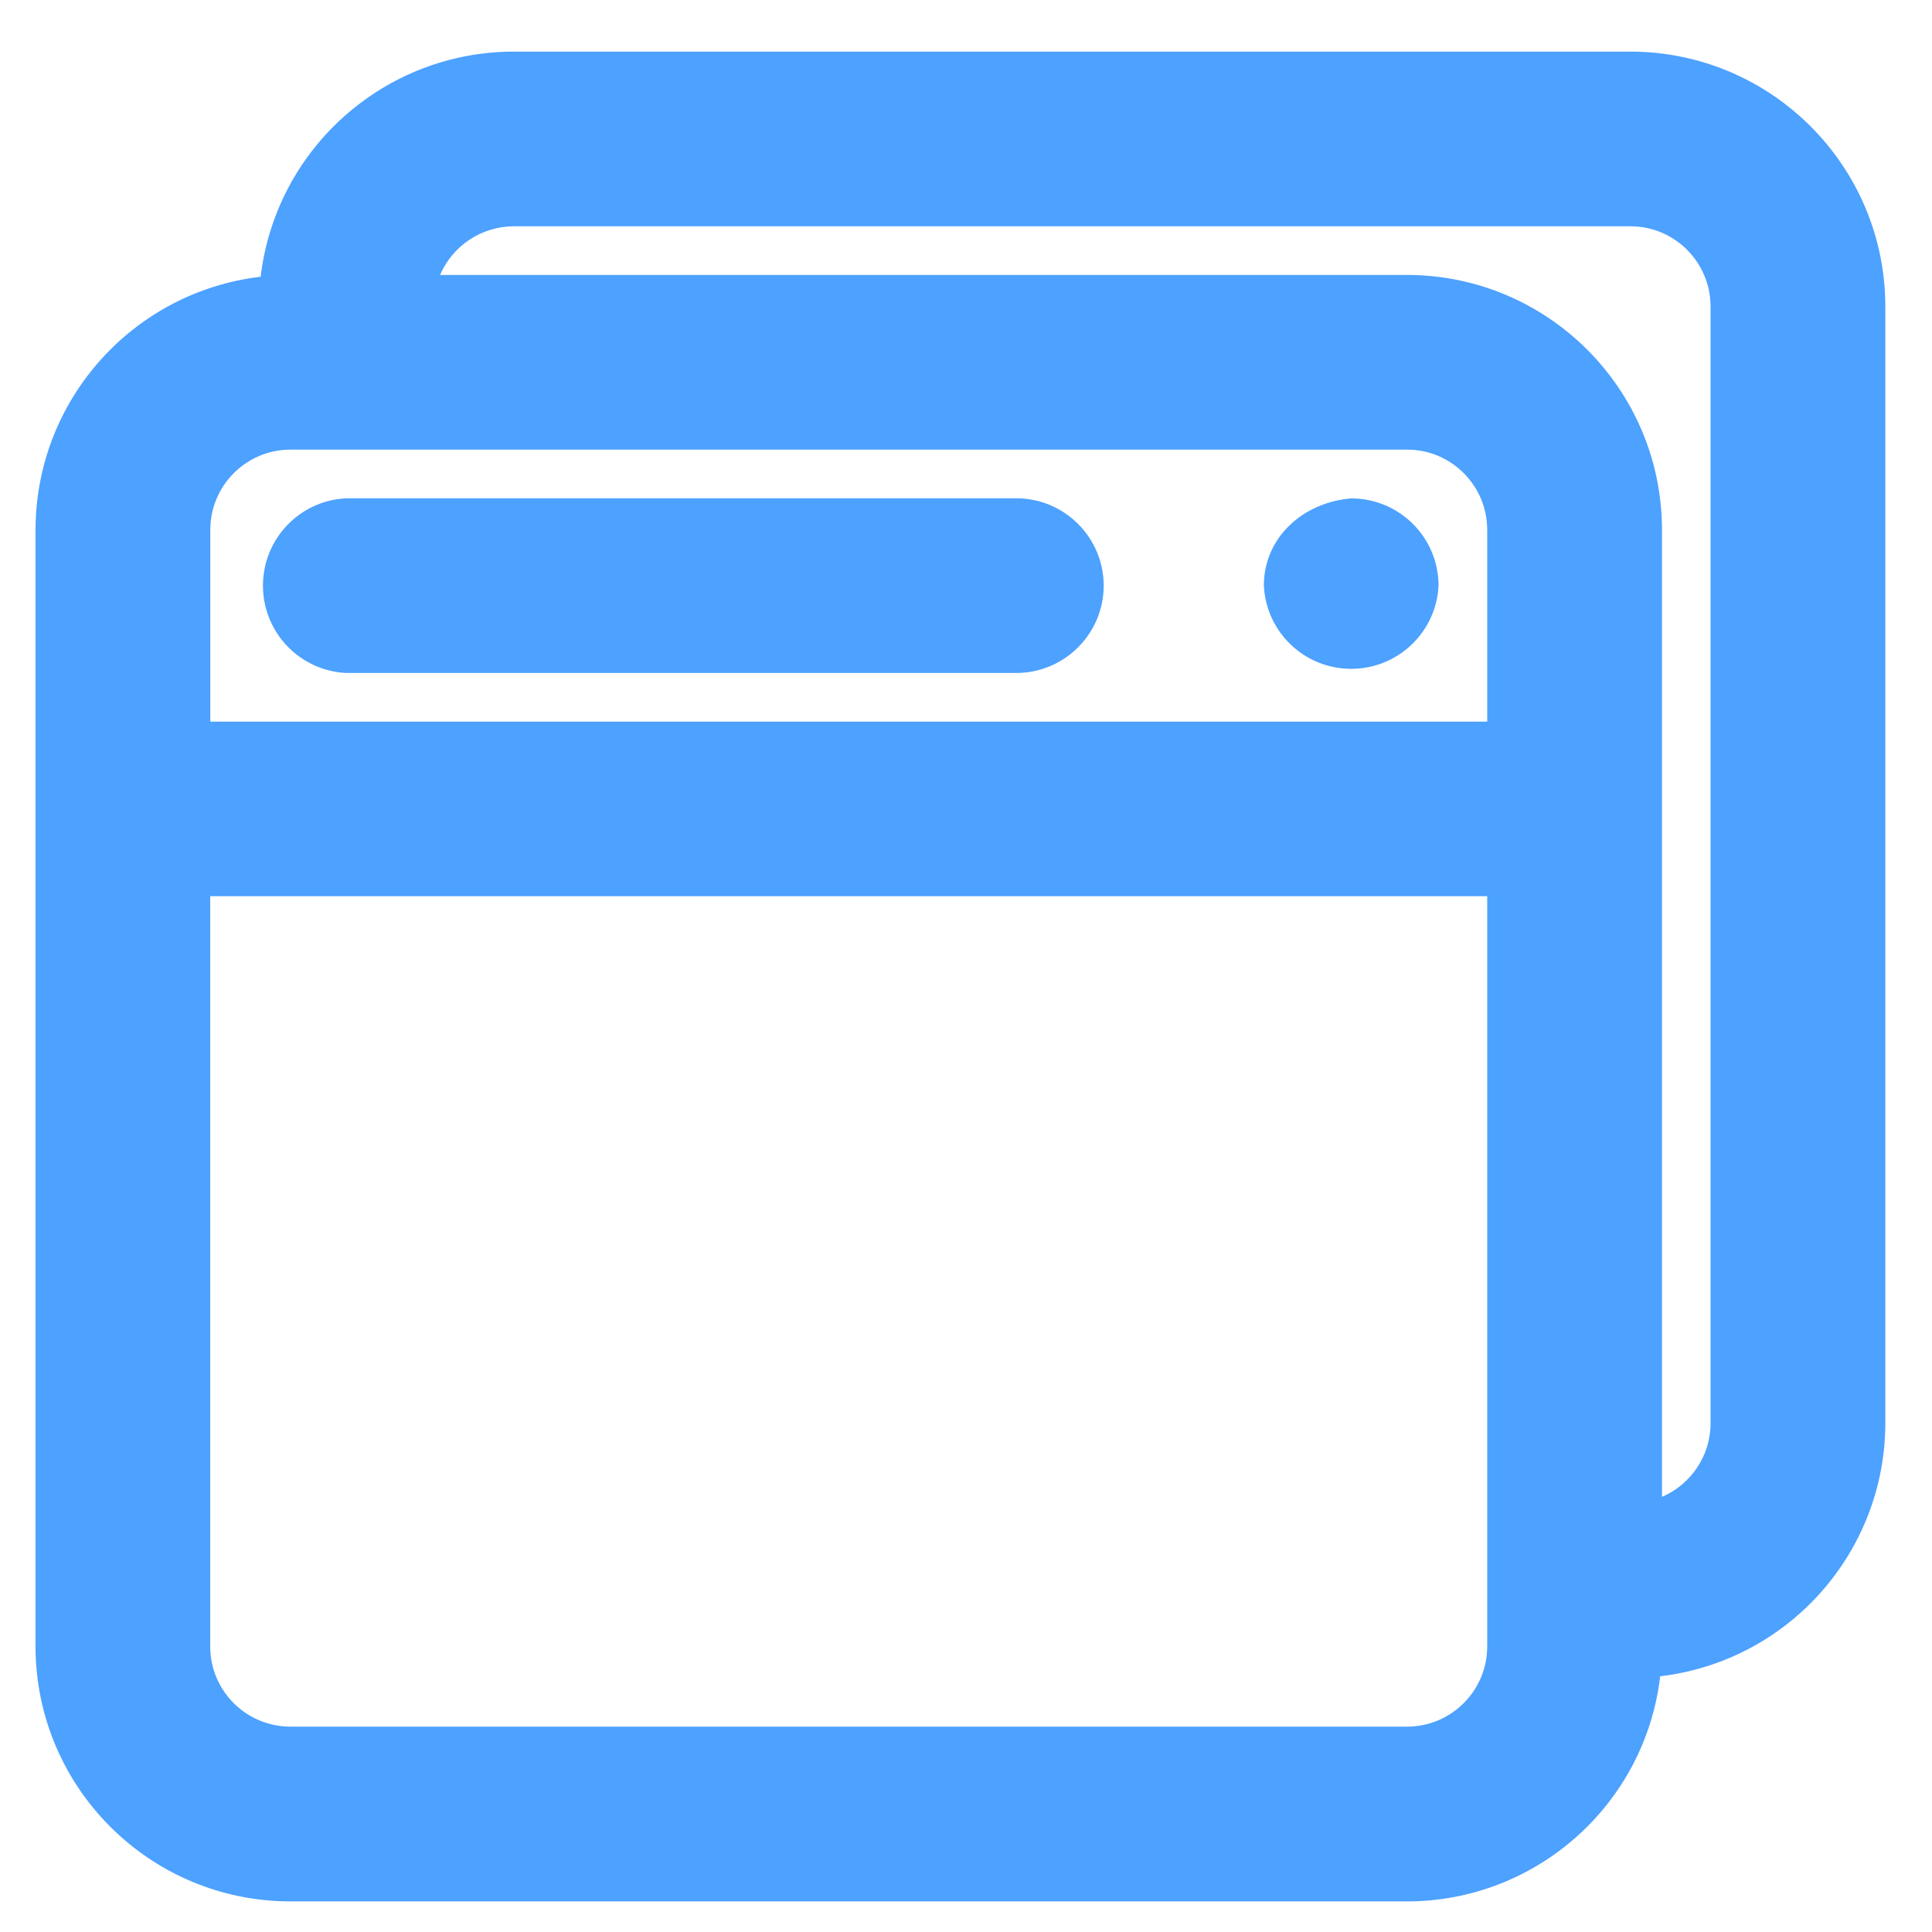
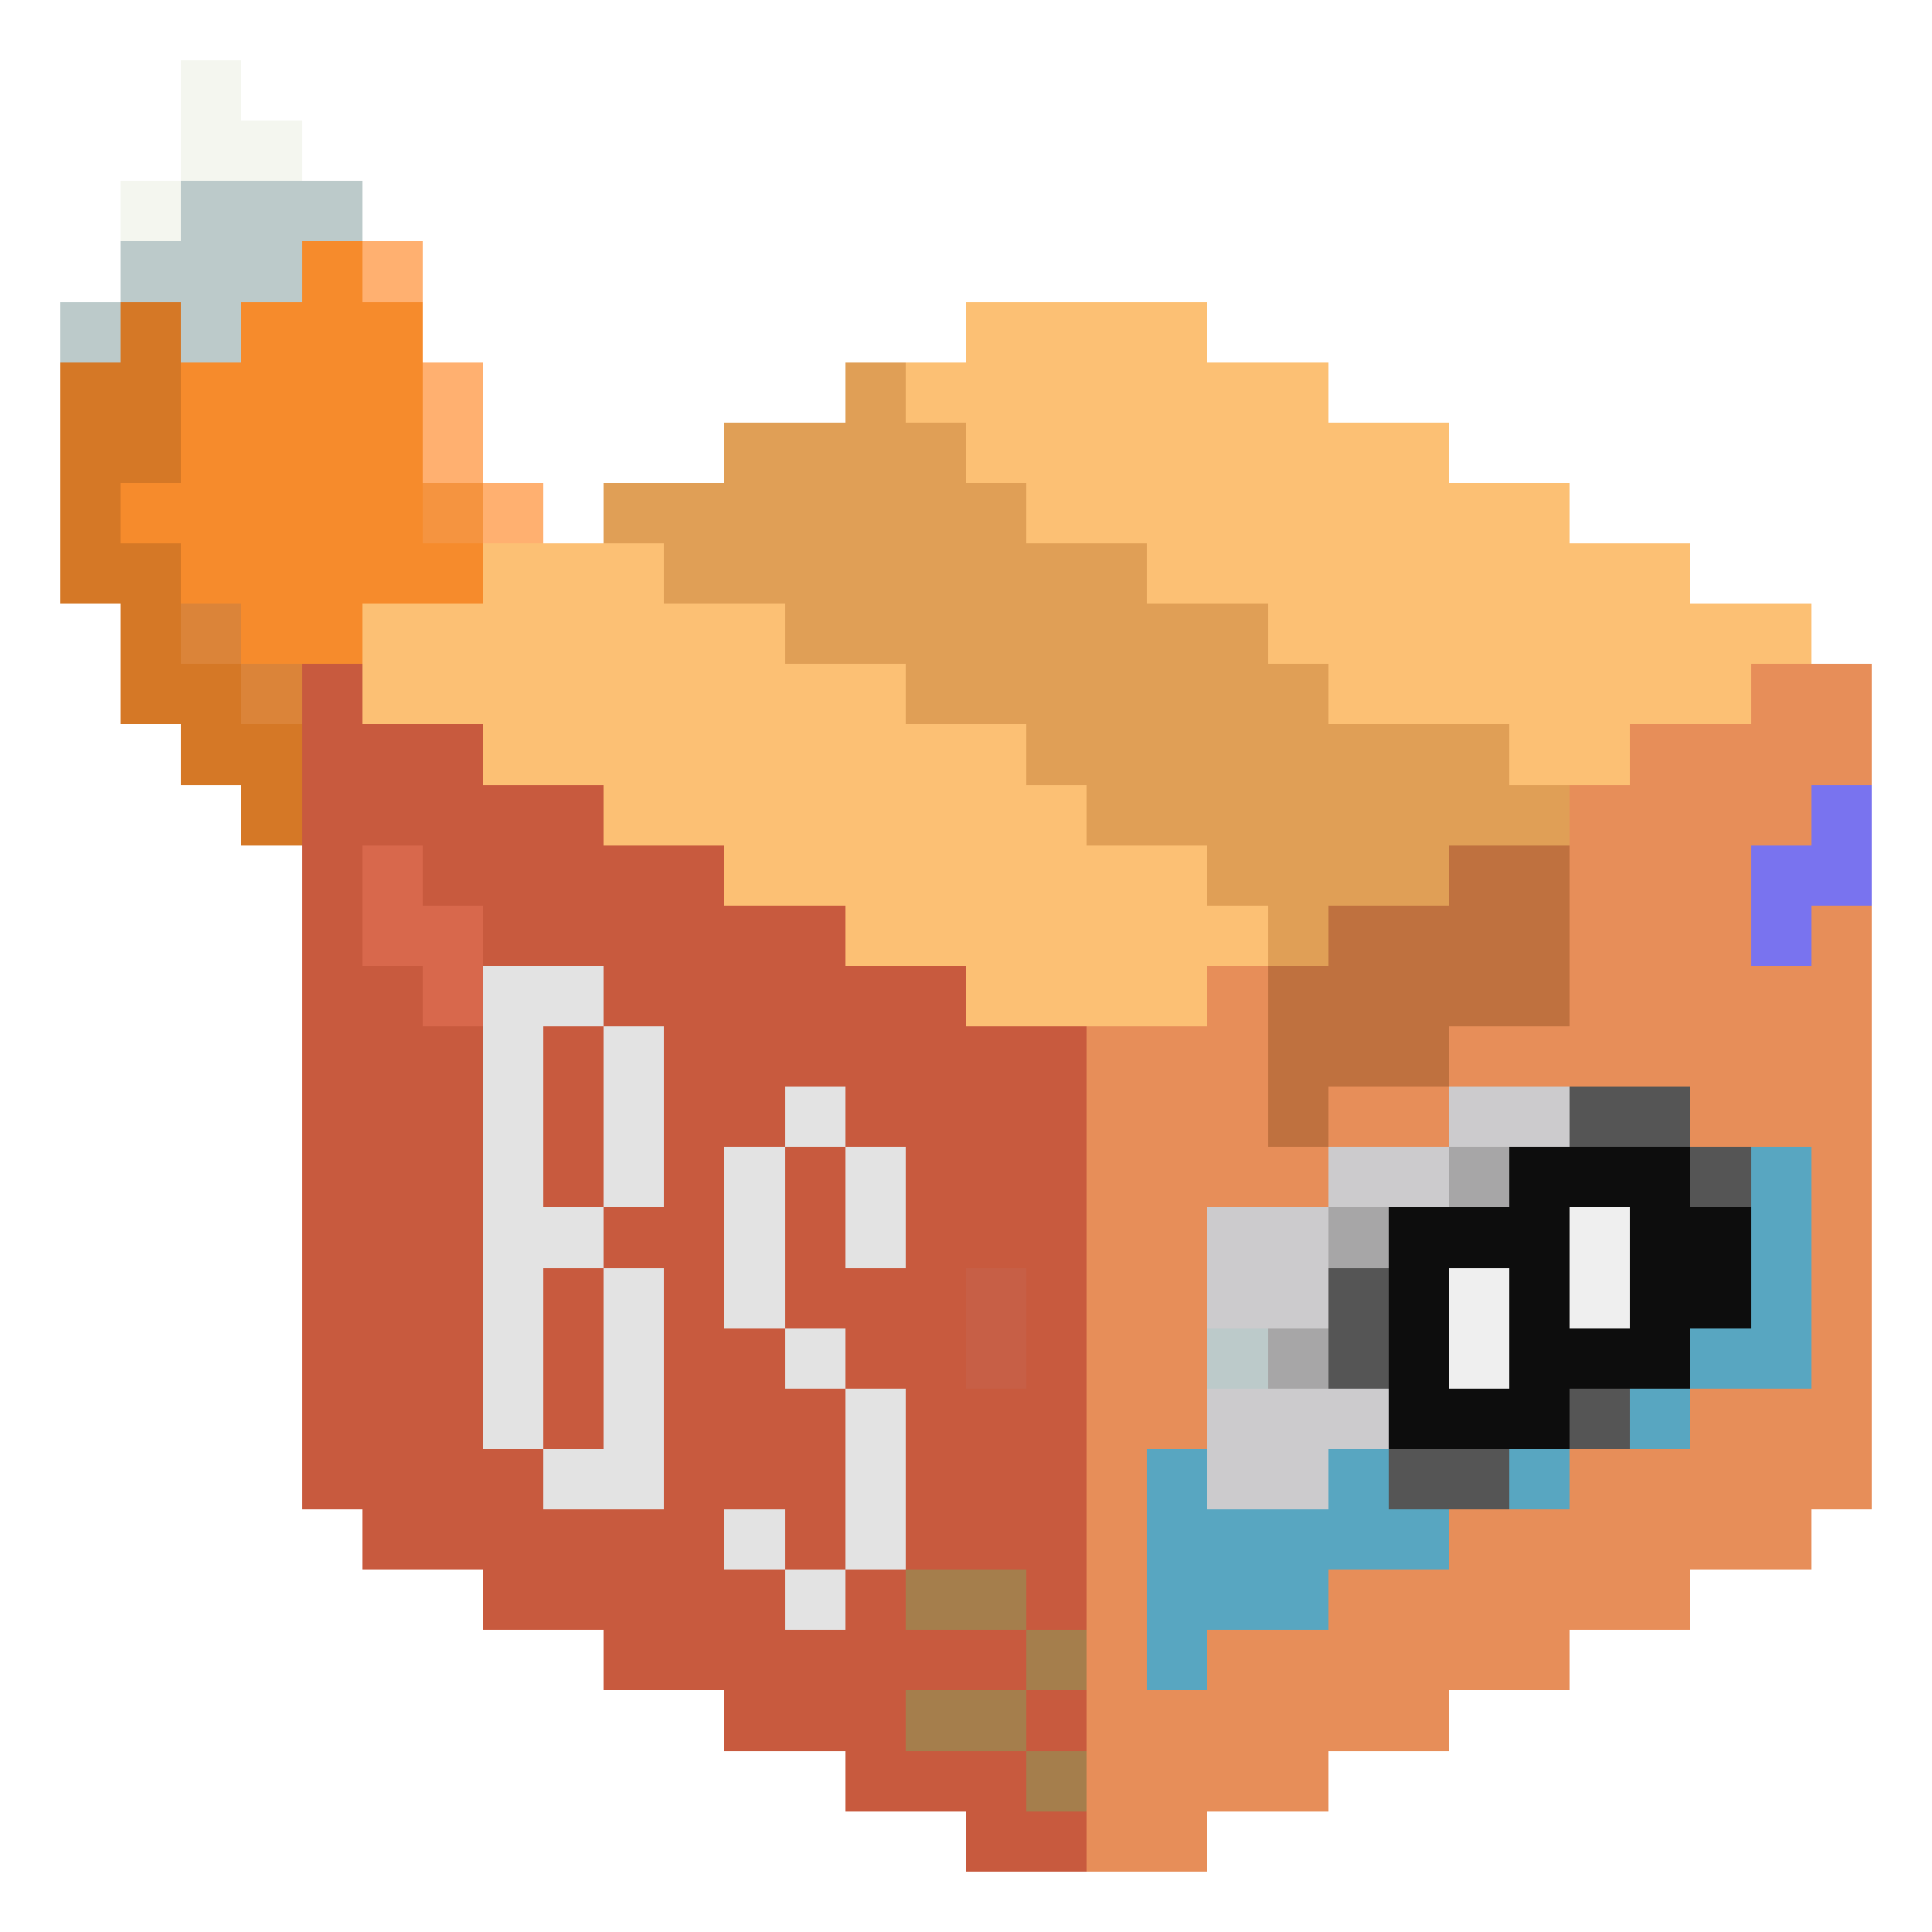
- <svg xmlns="http://www.w3.org/2000/svg" t="1684661063328" class="icon" viewBox="0 0 1024 1024" version="1.1" p-id="21945" width="128" height="128">
-   <path d="M864.178 27.352H272.294a135.256 135.256 0 0 0-134.142 119.324A135.256 135.256 0 0 0 18.829 280.817v591.939a135.2 135.2 0 0 0 135.089 135.033h591.883a135.256 135.256 0 0 0 134.142-119.324 135.311 135.311 0 0 0 119.324-134.142V162.441A135.256 135.256 0 0 0 864.178 27.352z m-75.928 447.659v397.69c0 23.397-19.052 42.448-42.448 42.448H153.918a42.504 42.504 0 0 1-42.504-42.448V475.011h676.836z m0-194.193v101.665H111.469V280.817c0-23.453 19.052-42.504 42.504-42.504h591.883c23.341 0 42.393 19.052 42.393 42.504z m-42.448-135.089H233.244a42.671 42.671 0 0 1 39.05-25.792h591.883c23.397 0 42.448 19.052 42.448 42.504v591.939c0 17.436-10.584 32.477-25.736 38.995V280.817a135.256 135.256 0 0 0-135.089-135.089z" fill="#4DA1FF" p-id="21946" />
-   <path d="M716.276 264.161c-25.514 2.005-46.348 20.611-46.404 46.125v0.111a46.348 46.348 0 0 0 92.584 0.056 46.292 46.292 0 0 0-46.181-46.292zM538.628 264.105H183.442a46.348 46.348 0 0 0 0 92.584h355.186c25.569 0 46.348-20.779 46.348-46.292s-20.779-46.292-46.348-46.292z" fill="#4DA1FF" p-id="21947" />
+ <svg xmlns="http://www.w3.org/2000/svg" version="1.1" width="32" height="32" shape-rendering="crispEdges">
+   <rect x="3" y="1" width="1" height="1" fill="#F4F6EF" />
+   <rect x="3" y="2" width="1" height="1" fill="#F4F6EF" />
+   <rect x="4" y="2" width="1" height="1" fill="#F4F6EF" />
+   <rect x="2" y="3" width="1" height="1" fill="#F4F6EF" />
+   <rect x="3" y="3" width="1" height="1" fill="#BCCACA" />
+   <rect x="4" y="3" width="1" height="1" fill="#BCCACA" />
+   <rect x="5" y="3" width="1" height="1" fill="#BCCACA" />
+   <rect x="2" y="4" width="1" height="1" fill="#BCCACA" />
+   <rect x="3" y="4" width="1" height="1" fill="#BCCACA" />
+   <rect x="4" y="4" width="1" height="1" fill="#BCCACA" />
+   <rect x="5" y="4" width="1" height="1" fill="#F68B2C" />
+   <rect x="6" y="4" width="1" height="1" fill="#FFB070" />
+   <rect x="1" y="5" width="1" height="1" fill="#BCCACA" />
+   <rect x="2" y="5" width="1" height="1" fill="#D57826" />
+   <rect x="3" y="5" width="1" height="1" fill="#BCCACA" />
+   <rect x="4" y="5" width="1" height="1" fill="#F68B2C" />
+   <rect x="5" y="5" width="1" height="1" fill="#F68B2C" />
+   <rect x="6" y="5" width="1" height="1" fill="#F68B2C" />
+   <rect x="16" y="5" width="1" height="1" fill="#FCC074" />
+   <rect x="17" y="5" width="1" height="1" fill="#FCC074" />
+   <rect x="18" y="5" width="1" height="1" fill="#FCC074" />
+   <rect x="19" y="5" width="1" height="1" fill="#FCC074" />
+   <rect x="1" y="6" width="1" height="1" fill="#D57826" />
+   <rect x="2" y="6" width="1" height="1" fill="#D57826" />
+   <rect x="3" y="6" width="1" height="1" fill="#F68B2C" />
+   <rect x="4" y="6" width="1" height="1" fill="#F68B2C" />
+   <rect x="5" y="6" width="1" height="1" fill="#F68B2C" />
+   <rect x="6" y="6" width="1" height="1" fill="#F68B2C" />
+   <rect x="7" y="6" width="1" height="1" fill="#FFB070" />
+   <rect x="14" y="6" width="1" height="1" fill="#E09F56" />
+   <rect x="15" y="6" width="1" height="1" fill="#FCC074" />
+   <rect x="16" y="6" width="1" height="1" fill="#FCC074" />
+   <rect x="17" y="6" width="1" height="1" fill="#FCC074" />
+   <rect x="18" y="6" width="1" height="1" fill="#FCC074" />
+   <rect x="19" y="6" width="1" height="1" fill="#FCC074" />
+   <rect x="20" y="6" width="1" height="1" fill="#FCC074" />
+   <rect x="21" y="6" width="1" height="1" fill="#FCC074" />
+   <rect x="1" y="7" width="1" height="1" fill="#D57826" />
+   <rect x="2" y="7" width="1" height="1" fill="#D57826" />
+   <rect x="3" y="7" width="1" height="1" fill="#F68B2C" />
+   <rect x="4" y="7" width="1" height="1" fill="#F68B2C" />
+   <rect x="5" y="7" width="1" height="1" fill="#F68B2C" />
+   <rect x="6" y="7" width="1" height="1" fill="#F68B2C" />
+   <rect x="7" y="7" width="1" height="1" fill="#FFB070" />
+   <rect x="12" y="7" width="1" height="1" fill="#E09F56" />
+   <rect x="13" y="7" width="1" height="1" fill="#E09F56" />
+   <rect x="14" y="7" width="1" height="1" fill="#E09F56" />
+   <rect x="15" y="7" width="1" height="1" fill="#E09F56" />
+   <rect x="16" y="7" width="1" height="1" fill="#FCC074" />
+   <rect x="17" y="7" width="1" height="1" fill="#FCC074" />
+   <rect x="18" y="7" width="1" height="1" fill="#FCC074" />
+   <rect x="19" y="7" width="1" height="1" fill="#FCC074" />
+   <rect x="20" y="7" width="1" height="1" fill="#FCC074" />
+   <rect x="21" y="7" width="1" height="1" fill="#FCC074" />
+   <rect x="22" y="7" width="1" height="1" fill="#FCC074" />
+   <rect x="23" y="7" width="1" height="1" fill="#FCC074" />
+   <rect x="1" y="8" width="1" height="1" fill="#D57826" />
+   <rect x="2" y="8" width="1" height="1" fill="#F68B2C" />
+   <rect x="3" y="8" width="1" height="1" fill="#F68B2C" />
+   <rect x="4" y="8" width="1" height="1" fill="#F68B2C" />
+   <rect x="5" y="8" width="1" height="1" fill="#F68B2C" />
+   <rect x="6" y="8" width="1" height="1" fill="#F68B2C" />
+   <rect x="7" y="8" width="1" height="1" fill="#F59440" />
+   <rect x="8" y="8" width="1" height="1" fill="#FFB070" />
+   <rect x="10" y="8" width="1" height="1" fill="#E09F56" />
+   <rect x="11" y="8" width="1" height="1" fill="#E09F56" />
+   <rect x="12" y="8" width="1" height="1" fill="#E09F56" />
+   <rect x="13" y="8" width="1" height="1" fill="#E09F56" />
+   <rect x="14" y="8" width="1" height="1" fill="#E09F56" />
+   <rect x="15" y="8" width="1" height="1" fill="#E09F56" />
+   <rect x="16" y="8" width="1" height="1" fill="#E09F56" />
+   <rect x="17" y="8" width="1" height="1" fill="#FCC074" />
+   <rect x="18" y="8" width="1" height="1" fill="#FCC074" />
+   <rect x="19" y="8" width="1" height="1" fill="#FCC074" />
+   <rect x="20" y="8" width="1" height="1" fill="#FCC074" />
+   <rect x="21" y="8" width="1" height="1" fill="#FCC074" />
+   <rect x="22" y="8" width="1" height="1" fill="#FCC074" />
+   <rect x="23" y="8" width="1" height="1" fill="#FCC074" />
+   <rect x="24" y="8" width="1" height="1" fill="#FCC074" />
+   <rect x="25" y="8" width="1" height="1" fill="#FCC074" />
+   <rect x="1" y="9" width="1" height="1" fill="#D57826" />
+   <rect x="2" y="9" width="1" height="1" fill="#D57826" />
+   <rect x="3" y="9" width="1" height="1" fill="#F68B2C" />
+   <rect x="4" y="9" width="1" height="1" fill="#F68B2C" />
+   <rect x="5" y="9" width="1" height="1" fill="#F68B2C" />
+   <rect x="6" y="9" width="1" height="1" fill="#F68B2C" />
+   <rect x="7" y="9" width="1" height="1" fill="#F68B2C" />
+   <rect x="8" y="9" width="1" height="1" fill="#FCC074" />
+   <rect x="9" y="9" width="1" height="1" fill="#FCC074" />
+   <rect x="10" y="9" width="1" height="1" fill="#FCC074" />
+   <rect x="11" y="9" width="1" height="1" fill="#E09F56" />
+   <rect x="12" y="9" width="1" height="1" fill="#E09F56" />
+   <rect x="13" y="9" width="1" height="1" fill="#E09F56" />
+   <rect x="14" y="9" width="1" height="1" fill="#E09F56" />
+   <rect x="15" y="9" width="1" height="1" fill="#E09F56" />
+   <rect x="16" y="9" width="1" height="1" fill="#E09F56" />
+   <rect x="17" y="9" width="1" height="1" fill="#E09F56" />
+   <rect x="18" y="9" width="1" height="1" fill="#E09F56" />
+   <rect x="19" y="9" width="1" height="1" fill="#FCC074" />
+   <rect x="20" y="9" width="1" height="1" fill="#FCC074" />
+   <rect x="21" y="9" width="1" height="1" fill="#FCC074" />
+   <rect x="22" y="9" width="1" height="1" fill="#FCC074" />
+   <rect x="23" y="9" width="1" height="1" fill="#FCC074" />
+   <rect x="24" y="9" width="1" height="1" fill="#FCC074" />
+   <rect x="25" y="9" width="1" height="1" fill="#FCC074" />
+   <rect x="26" y="9" width="1" height="1" fill="#FCC074" />
+   <rect x="27" y="9" width="1" height="1" fill="#FCC074" />
+   <rect x="2" y="10" width="1" height="1" fill="#D57826" />
+   <rect x="3" y="10" width="1" height="1" fill="#DB8439" />
+   <rect x="4" y="10" width="1" height="1" fill="#F68B2C" />
+   <rect x="5" y="10" width="1" height="1" fill="#F68B2C" />
+   <rect x="6" y="10" width="1" height="1" fill="#FCC074" />
+   <rect x="7" y="10" width="1" height="1" fill="#FCC074" />
+   <rect x="8" y="10" width="1" height="1" fill="#FCC074" />
+   <rect x="9" y="10" width="1" height="1" fill="#FCC074" />
+   <rect x="10" y="10" width="1" height="1" fill="#FCC074" />
+   <rect x="11" y="10" width="1" height="1" fill="#FCC074" />
+   <rect x="12" y="10" width="1" height="1" fill="#FCC074" />
+   <rect x="13" y="10" width="1" height="1" fill="#E09F56" />
+   <rect x="14" y="10" width="1" height="1" fill="#E09F56" />
+   <rect x="15" y="10" width="1" height="1" fill="#E09F56" />
+   <rect x="16" y="10" width="1" height="1" fill="#E09F56" />
+   <rect x="17" y="10" width="1" height="1" fill="#E09F56" />
+   <rect x="18" y="10" width="1" height="1" fill="#E09F56" />
+   <rect x="19" y="10" width="1" height="1" fill="#E09F56" />
+   <rect x="20" y="10" width="1" height="1" fill="#E09F56" />
+   <rect x="21" y="10" width="1" height="1" fill="#FCC074" />
+   <rect x="22" y="10" width="1" height="1" fill="#FCC074" />
+   <rect x="23" y="10" width="1" height="1" fill="#FCC074" />
+   <rect x="24" y="10" width="1" height="1" fill="#FCC074" />
+   <rect x="25" y="10" width="1" height="1" fill="#FCC074" />
+   <rect x="26" y="10" width="1" height="1" fill="#FCC074" />
+   <rect x="27" y="10" width="1" height="1" fill="#FCC074" />
+   <rect x="28" y="10" width="1" height="1" fill="#FCC074" />
+   <rect x="29" y="10" width="1" height="1" fill="#FCC074" />
+   <rect x="2" y="11" width="1" height="1" fill="#D57826" />
+   <rect x="3" y="11" width="1" height="1" fill="#D57826" />
+   <rect x="4" y="11" width="1" height="1" fill="#DB8439" />
+   <rect x="5" y="11" width="1" height="1" fill="#C85A3E" />
+   <rect x="6" y="11" width="1" height="1" fill="#FCC074" />
+   <rect x="7" y="11" width="1" height="1" fill="#FCC074" />
+   <rect x="8" y="11" width="1" height="1" fill="#FCC074" />
+   <rect x="9" y="11" width="1" height="1" fill="#FCC074" />
+   <rect x="10" y="11" width="1" height="1" fill="#FCC074" />
+   <rect x="11" y="11" width="1" height="1" fill="#FCC074" />
+   <rect x="12" y="11" width="1" height="1" fill="#FCC074" />
+   <rect x="13" y="11" width="1" height="1" fill="#FCC074" />
+   <rect x="14" y="11" width="1" height="1" fill="#FCC074" />
+   <rect x="15" y="11" width="1" height="1" fill="#E09F56" />
+   <rect x="16" y="11" width="1" height="1" fill="#E09F56" />
+   <rect x="17" y="11" width="1" height="1" fill="#E09F56" />
+   <rect x="18" y="11" width="1" height="1" fill="#E09F56" />
+   <rect x="19" y="11" width="1" height="1" fill="#E09F56" />
+   <rect x="20" y="11" width="1" height="1" fill="#E09F56" />
+   <rect x="21" y="11" width="1" height="1" fill="#E09F56" />
+   <rect x="22" y="11" width="1" height="1" fill="#FCC074" />
+   <rect x="23" y="11" width="1" height="1" fill="#FCC074" />
+   <rect x="24" y="11" width="1" height="1" fill="#FCC074" />
+   <rect x="25" y="11" width="1" height="1" fill="#FCC074" />
+   <rect x="26" y="11" width="1" height="1" fill="#FCC074" />
+   <rect x="27" y="11" width="1" height="1" fill="#FCC074" />
+   <rect x="28" y="11" width="1" height="1" fill="#FCC074" />
+   <rect x="29" y="11" width="1" height="1" fill="#E78E59" />
+   <rect x="30" y="11" width="1" height="1" fill="#E78E59" />
+   <rect x="3" y="12" width="1" height="1" fill="#D57826" />
+   <rect x="4" y="12" width="1" height="1" fill="#D57826" />
+   <rect x="5" y="12" width="1" height="1" fill="#C85A3E" />
+   <rect x="6" y="12" width="1" height="1" fill="#C85A3E" />
+   <rect x="7" y="12" width="1" height="1" fill="#C85A3E" />
+   <rect x="8" y="12" width="1" height="1" fill="#FCC074" />
+   <rect x="9" y="12" width="1" height="1" fill="#FCC074" />
+   <rect x="10" y="12" width="1" height="1" fill="#FCC074" />
+   <rect x="11" y="12" width="1" height="1" fill="#FCC074" />
+   <rect x="12" y="12" width="1" height="1" fill="#FCC074" />
+   <rect x="13" y="12" width="1" height="1" fill="#FCC074" />
+   <rect x="14" y="12" width="1" height="1" fill="#FCC074" />
+   <rect x="15" y="12" width="1" height="1" fill="#FCC074" />
+   <rect x="16" y="12" width="1" height="1" fill="#FCC074" />
+   <rect x="17" y="12" width="1" height="1" fill="#E09F56" />
+   <rect x="18" y="12" width="1" height="1" fill="#E09F56" />
+   <rect x="19" y="12" width="1" height="1" fill="#E09F56" />
+   <rect x="20" y="12" width="1" height="1" fill="#E09F56" />
+   <rect x="21" y="12" width="1" height="1" fill="#E09F56" />
+   <rect x="22" y="12" width="1" height="1" fill="#E09F56" />
+   <rect x="23" y="12" width="1" height="1" fill="#E09F56" />
+   <rect x="24" y="12" width="1" height="1" fill="#E09F56" />
+   <rect x="25" y="12" width="1" height="1" fill="#FCC074" />
+   <rect x="26" y="12" width="1" height="1" fill="#FCC074" />
+   <rect x="27" y="12" width="1" height="1" fill="#E78E59" />
+   <rect x="28" y="12" width="1" height="1" fill="#E78E59" />
+   <rect x="29" y="12" width="1" height="1" fill="#E78E59" />
+   <rect x="30" y="12" width="1" height="1" fill="#E78E59" />
+   <rect x="4" y="13" width="1" height="1" fill="#D57826" />
+   <rect x="5" y="13" width="1" height="1" fill="#C85A3E" />
+   <rect x="6" y="13" width="1" height="1" fill="#C85A3E" />
+   <rect x="7" y="13" width="1" height="1" fill="#C85A3E" />
+   <rect x="8" y="13" width="1" height="1" fill="#C85A3E" />
+   <rect x="9" y="13" width="1" height="1" fill="#C85A3E" />
+   <rect x="10" y="13" width="1" height="1" fill="#FCC074" />
+   <rect x="11" y="13" width="1" height="1" fill="#FCC074" />
+   <rect x="12" y="13" width="1" height="1" fill="#FCC074" />
+   <rect x="13" y="13" width="1" height="1" fill="#FCC074" />
+   <rect x="14" y="13" width="1" height="1" fill="#FCC074" />
+   <rect x="15" y="13" width="1" height="1" fill="#FCC074" />
+   <rect x="16" y="13" width="1" height="1" fill="#FCC074" />
+   <rect x="17" y="13" width="1" height="1" fill="#FCC074" />
+   <rect x="18" y="13" width="1" height="1" fill="#E09F56" />
+   <rect x="19" y="13" width="1" height="1" fill="#E09F56" />
+   <rect x="20" y="13" width="1" height="1" fill="#E09F56" />
+   <rect x="21" y="13" width="1" height="1" fill="#E09F56" />
+   <rect x="22" y="13" width="1" height="1" fill="#E09F56" />
+   <rect x="23" y="13" width="1" height="1" fill="#E09F56" />
+   <rect x="24" y="13" width="1" height="1" fill="#E09F56" />
+   <rect x="25" y="13" width="1" height="1" fill="#E09F56" />
+   <rect x="26" y="13" width="1" height="1" fill="#E78E59" />
+   <rect x="27" y="13" width="1" height="1" fill="#E78E59" />
+   <rect x="28" y="13" width="1" height="1" fill="#E78E59" />
+   <rect x="29" y="13" width="1" height="1" fill="#E78E59" />
+   <rect x="30" y="13" width="1" height="1" fill="#7973EF" />
+   <rect x="5" y="14" width="1" height="1" fill="#C85A3E" />
+   <rect x="6" y="14" width="1" height="1" fill="#D8684C" />
+   <rect x="7" y="14" width="1" height="1" fill="#C85A3E" />
+   <rect x="8" y="14" width="1" height="1" fill="#C85A3E" />
+   <rect x="9" y="14" width="1" height="1" fill="#C85A3E" />
+   <rect x="10" y="14" width="1" height="1" fill="#C85A3E" />
+   <rect x="11" y="14" width="1" height="1" fill="#C85A3E" />
+   <rect x="12" y="14" width="1" height="1" fill="#FCC074" />
+   <rect x="13" y="14" width="1" height="1" fill="#FCC074" />
+   <rect x="14" y="14" width="1" height="1" fill="#FCC074" />
+   <rect x="15" y="14" width="1" height="1" fill="#FCC074" />
+   <rect x="16" y="14" width="1" height="1" fill="#FCC074" />
+   <rect x="17" y="14" width="1" height="1" fill="#FCC074" />
+   <rect x="18" y="14" width="1" height="1" fill="#FCC074" />
+   <rect x="19" y="14" width="1" height="1" fill="#FCC074" />
+   <rect x="20" y="14" width="1" height="1" fill="#E09F56" />
+   <rect x="21" y="14" width="1" height="1" fill="#E09F56" />
+   <rect x="22" y="14" width="1" height="1" fill="#E09F56" />
+   <rect x="23" y="14" width="1" height="1" fill="#E09F56" />
+   <rect x="24" y="14" width="1" height="1" fill="#BF713F" />
+   <rect x="25" y="14" width="1" height="1" fill="#BF713F" />
+   <rect x="26" y="14" width="1" height="1" fill="#E78E59" />
+   <rect x="27" y="14" width="1" height="1" fill="#E78E59" />
+   <rect x="28" y="14" width="1" height="1" fill="#E78E59" />
+   <rect x="29" y="14" width="1" height="1" fill="#7973EF" />
+   <rect x="30" y="14" width="1" height="1" fill="#7973EF" />
+   <rect x="5" y="15" width="1" height="1" fill="#C85A3E" />
+   <rect x="6" y="15" width="1" height="1" fill="#D8684C" />
+   <rect x="7" y="15" width="1" height="1" fill="#D8684C" />
+   <rect x="8" y="15" width="1" height="1" fill="#C85A3E" />
+   <rect x="9" y="15" width="1" height="1" fill="#C85A3E" />
+   <rect x="10" y="15" width="1" height="1" fill="#C85A3E" />
+   <rect x="11" y="15" width="1" height="1" fill="#C85A3E" />
+   <rect x="12" y="15" width="1" height="1" fill="#C85A3E" />
+   <rect x="13" y="15" width="1" height="1" fill="#C85A3E" />
+   <rect x="14" y="15" width="1" height="1" fill="#FCC074" />
+   <rect x="15" y="15" width="1" height="1" fill="#FCC074" />
+   <rect x="16" y="15" width="1" height="1" fill="#FCC074" />
+   <rect x="17" y="15" width="1" height="1" fill="#FCC074" />
+   <rect x="18" y="15" width="1" height="1" fill="#FCC074" />
+   <rect x="19" y="15" width="1" height="1" fill="#FCC074" />
+   <rect x="20" y="15" width="1" height="1" fill="#FCC074" />
+   <rect x="21" y="15" width="1" height="1" fill="#E09F56" />
+   <rect x="22" y="15" width="1" height="1" fill="#BF713F" />
+   <rect x="23" y="15" width="1" height="1" fill="#BF713F" />
+   <rect x="24" y="15" width="1" height="1" fill="#BF713F" />
+   <rect x="25" y="15" width="1" height="1" fill="#BF713F" />
+   <rect x="26" y="15" width="1" height="1" fill="#E78E59" />
+   <rect x="27" y="15" width="1" height="1" fill="#E78E59" />
+   <rect x="28" y="15" width="1" height="1" fill="#E78E59" />
+   <rect x="29" y="15" width="1" height="1" fill="#7973EF" />
+   <rect x="30" y="15" width="1" height="1" fill="#E78E59" />
+   <rect x="5" y="16" width="1" height="1" fill="#C85A3E" />
+   <rect x="6" y="16" width="1" height="1" fill="#C85A3E" />
+   <rect x="7" y="16" width="1" height="1" fill="#D8684C" />
+   <rect x="8" y="16" width="1" height="1" fill="#E3E3E3" />
+   <rect x="9" y="16" width="1" height="1" fill="#E3E3E3" />
+   <rect x="10" y="16" width="1" height="1" fill="#C85A3E" />
+   <rect x="11" y="16" width="1" height="1" fill="#C85A3E" />
+   <rect x="12" y="16" width="1" height="1" fill="#C85A3E" />
+   <rect x="13" y="16" width="1" height="1" fill="#C85A3E" />
+   <rect x="14" y="16" width="1" height="1" fill="#C85A3E" />
+   <rect x="15" y="16" width="1" height="1" fill="#C85A3E" />
+   <rect x="16" y="16" width="1" height="1" fill="#FCC074" />
+   <rect x="17" y="16" width="1" height="1" fill="#FCC074" />
+   <rect x="18" y="16" width="1" height="1" fill="#FCC074" />
+   <rect x="19" y="16" width="1" height="1" fill="#FCC074" />
+   <rect x="20" y="16" width="1" height="1" fill="#E78E59" />
+   <rect x="21" y="16" width="1" height="1" fill="#BF713F" />
+   <rect x="22" y="16" width="1" height="1" fill="#BF713F" />
+   <rect x="23" y="16" width="1" height="1" fill="#BF713F" />
+   <rect x="24" y="16" width="1" height="1" fill="#BF713F" />
+   <rect x="25" y="16" width="1" height="1" fill="#BF713F" />
+   <rect x="26" y="16" width="1" height="1" fill="#E78E59" />
+   <rect x="27" y="16" width="1" height="1" fill="#E78E59" />
+   <rect x="28" y="16" width="1" height="1" fill="#E78E59" />
+   <rect x="29" y="16" width="1" height="1" fill="#E78E59" />
+   <rect x="30" y="16" width="1" height="1" fill="#E78E59" />
+   <rect x="5" y="17" width="1" height="1" fill="#C85A3E" />
+   <rect x="6" y="17" width="1" height="1" fill="#C85A3E" />
+   <rect x="7" y="17" width="1" height="1" fill="#C85A3E" />
+   <rect x="8" y="17" width="1" height="1" fill="#E3E3E3" />
+   <rect x="9" y="17" width="1" height="1" fill="#C85A3E" />
+   <rect x="10" y="17" width="1" height="1" fill="#E3E3E3" />
+   <rect x="11" y="17" width="1" height="1" fill="#C85A3E" />
+   <rect x="12" y="17" width="1" height="1" fill="#C85A3E" />
+   <rect x="13" y="17" width="1" height="1" fill="#C85A3E" />
+   <rect x="14" y="17" width="1" height="1" fill="#C85A3E" />
+   <rect x="15" y="17" width="1" height="1" fill="#C85A3E" />
+   <rect x="16" y="17" width="1" height="1" fill="#C85A3E" />
+   <rect x="17" y="17" width="1" height="1" fill="#C85A3E" />
+   <rect x="18" y="17" width="1" height="1" fill="#E78E59" />
+   <rect x="19" y="17" width="1" height="1" fill="#E78E59" />
+   <rect x="20" y="17" width="1" height="1" fill="#E78E59" />
+   <rect x="21" y="17" width="1" height="1" fill="#BF713F" />
+   <rect x="22" y="17" width="1" height="1" fill="#BF713F" />
+   <rect x="23" y="17" width="1" height="1" fill="#BF713F" />
+   <rect x="24" y="17" width="1" height="1" fill="#E78E59" />
+   <rect x="25" y="17" width="1" height="1" fill="#E78E59" />
+   <rect x="26" y="17" width="1" height="1" fill="#E78E59" />
+   <rect x="27" y="17" width="1" height="1" fill="#E78E59" />
+   <rect x="28" y="17" width="1" height="1" fill="#E78E59" />
+   <rect x="29" y="17" width="1" height="1" fill="#E78E59" />
+   <rect x="30" y="17" width="1" height="1" fill="#E78E59" />
+   <rect x="5" y="18" width="1" height="1" fill="#C85A3E" />
+   <rect x="6" y="18" width="1" height="1" fill="#C85A3E" />
+   <rect x="7" y="18" width="1" height="1" fill="#C85A3E" />
+   <rect x="8" y="18" width="1" height="1" fill="#E3E3E3" />
+   <rect x="9" y="18" width="1" height="1" fill="#C85A3E" />
+   <rect x="10" y="18" width="1" height="1" fill="#E3E3E3" />
+   <rect x="11" y="18" width="1" height="1" fill="#C85A3E" />
+   <rect x="12" y="18" width="1" height="1" fill="#C85A3E" />
+   <rect x="13" y="18" width="1" height="1" fill="#E3E3E3" />
+   <rect x="14" y="18" width="1" height="1" fill="#C85A3E" />
+   <rect x="15" y="18" width="1" height="1" fill="#C85A3E" />
+   <rect x="16" y="18" width="1" height="1" fill="#C85A3E" />
+   <rect x="17" y="18" width="1" height="1" fill="#C85A3E" />
+   <rect x="18" y="18" width="1" height="1" fill="#E78E59" />
+   <rect x="19" y="18" width="1" height="1" fill="#E78E59" />
+   <rect x="20" y="18" width="1" height="1" fill="#E78E59" />
+   <rect x="21" y="18" width="1" height="1" fill="#BF713F" />
+   <rect x="22" y="18" width="1" height="1" fill="#E78E59" />
+   <rect x="23" y="18" width="1" height="1" fill="#E78E59" />
+   <rect x="24" y="18" width="1" height="1" fill="#CCCBCD" />
+   <rect x="25" y="18" width="1" height="1" fill="#CCCBCD" />
+   <rect x="26" y="18" width="1" height="1" fill="#555555" />
+   <rect x="27" y="18" width="1" height="1" fill="#555555" />
+   <rect x="28" y="18" width="1" height="1" fill="#E78E59" />
+   <rect x="29" y="18" width="1" height="1" fill="#E78E59" />
+   <rect x="30" y="18" width="1" height="1" fill="#E78E59" />
+   <rect x="5" y="19" width="1" height="1" fill="#C85A3E" />
+   <rect x="6" y="19" width="1" height="1" fill="#C85A3E" />
+   <rect x="7" y="19" width="1" height="1" fill="#C85A3E" />
+   <rect x="8" y="19" width="1" height="1" fill="#E3E3E3" />
+   <rect x="9" y="19" width="1" height="1" fill="#C85A3E" />
+   <rect x="10" y="19" width="1" height="1" fill="#E3E3E3" />
+   <rect x="11" y="19" width="1" height="1" fill="#C85A3E" />
+   <rect x="12" y="19" width="1" height="1" fill="#E3E3E3" />
+   <rect x="13" y="19" width="1" height="1" fill="#C85A3E" />
+   <rect x="14" y="19" width="1" height="1" fill="#E3E3E3" />
+   <rect x="15" y="19" width="1" height="1" fill="#C85A3E" />
+   <rect x="16" y="19" width="1" height="1" fill="#C85A3E" />
+   <rect x="17" y="19" width="1" height="1" fill="#C85A3E" />
+   <rect x="18" y="19" width="1" height="1" fill="#E78E59" />
+   <rect x="19" y="19" width="1" height="1" fill="#E78E59" />
+   <rect x="20" y="19" width="1" height="1" fill="#E78E59" />
+   <rect x="21" y="19" width="1" height="1" fill="#E78E59" />
+   <rect x="22" y="19" width="1" height="1" fill="#CCCBCD" />
+   <rect x="23" y="19" width="1" height="1" fill="#CCCBCD" />
+   <rect x="24" y="19" width="1" height="1" fill="#A7A6A7" />
+   <rect x="25" y="19" width="1" height="1" fill="#0D0D0D" />
+   <rect x="26" y="19" width="1" height="1" fill="#0D0D0D" />
+   <rect x="27" y="19" width="1" height="1" fill="#0D0D0D" />
+   <rect x="28" y="19" width="1" height="1" fill="#555555" />
+   <rect x="29" y="19" width="1" height="1" fill="#58A6C1" />
+   <rect x="30" y="19" width="1" height="1" fill="#E78E59" />
+   <rect x="5" y="20" width="1" height="1" fill="#C85A3E" />
+   <rect x="6" y="20" width="1" height="1" fill="#C85A3E" />
+   <rect x="7" y="20" width="1" height="1" fill="#C85A3E" />
+   <rect x="8" y="20" width="1" height="1" fill="#E3E3E3" />
+   <rect x="9" y="20" width="1" height="1" fill="#E3E3E3" />
+   <rect x="10" y="20" width="1" height="1" fill="#C85A3E" />
+   <rect x="11" y="20" width="1" height="1" fill="#C85A3E" />
+   <rect x="12" y="20" width="1" height="1" fill="#E3E3E3" />
+   <rect x="13" y="20" width="1" height="1" fill="#C85A3E" />
+   <rect x="14" y="20" width="1" height="1" fill="#E3E3E3" />
+   <rect x="15" y="20" width="1" height="1" fill="#C85A3E" />
+   <rect x="16" y="20" width="1" height="1" fill="#C85A3E" />
+   <rect x="17" y="20" width="1" height="1" fill="#C85A3E" />
+   <rect x="18" y="20" width="1" height="1" fill="#E78E59" />
+   <rect x="19" y="20" width="1" height="1" fill="#E78E59" />
+   <rect x="20" y="20" width="1" height="1" fill="#CCCBCD" />
+   <rect x="21" y="20" width="1" height="1" fill="#CCCBCD" />
+   <rect x="22" y="20" width="1" height="1" fill="#A7A6A7" />
+   <rect x="23" y="20" width="1" height="1" fill="#0D0D0D" />
+   <rect x="24" y="20" width="1" height="1" fill="#0D0D0D" />
+   <rect x="25" y="20" width="1" height="1" fill="#0D0D0D" />
+   <rect x="26" y="20" width="1" height="1" fill="#EFEFEF" />
+   <rect x="27" y="20" width="1" height="1" fill="#0D0D0D" />
+   <rect x="28" y="20" width="1" height="1" fill="#0D0D0D" />
+   <rect x="29" y="20" width="1" height="1" fill="#58A6C1" />
+   <rect x="30" y="20" width="1" height="1" fill="#E78E59" />
+   <rect x="5" y="21" width="1" height="1" fill="#C85A3E" />
+   <rect x="6" y="21" width="1" height="1" fill="#C85A3E" />
+   <rect x="7" y="21" width="1" height="1" fill="#C85A3E" />
+   <rect x="8" y="21" width="1" height="1" fill="#E3E3E3" />
+   <rect x="9" y="21" width="1" height="1" fill="#C85A3E" />
+   <rect x="10" y="21" width="1" height="1" fill="#E3E3E3" />
+   <rect x="11" y="21" width="1" height="1" fill="#C85A3E" />
+   <rect x="12" y="21" width="1" height="1" fill="#E3E3E3" />
+   <rect x="13" y="21" width="1" height="1" fill="#C85A3E" />
+   <rect x="14" y="21" width="1" height="1" fill="#C85A3E" />
+   <rect x="15" y="21" width="1" height="1" fill="#C85A3E" />
+   <rect x="16" y="21" width="1" height="1" fill="#C75F46" />
+   <rect x="17" y="21" width="1" height="1" fill="#C85A3E" />
+   <rect x="18" y="21" width="1" height="1" fill="#E78E59" />
+   <rect x="19" y="21" width="1" height="1" fill="#E78E59" />
+   <rect x="20" y="21" width="1" height="1" fill="#CCCBCD" />
+   <rect x="21" y="21" width="1" height="1" fill="#CCCBCD" />
+   <rect x="22" y="21" width="1" height="1" fill="#555555" />
+   <rect x="23" y="21" width="1" height="1" fill="#0D0D0D" />
+   <rect x="24" y="21" width="1" height="1" fill="#EFEFEF" />
+   <rect x="25" y="21" width="1" height="1" fill="#0D0D0D" />
+   <rect x="26" y="21" width="1" height="1" fill="#EFEFEF" />
+   <rect x="27" y="21" width="1" height="1" fill="#0D0D0D" />
+   <rect x="28" y="21" width="1" height="1" fill="#0D0D0D" />
+   <rect x="29" y="21" width="1" height="1" fill="#58A6C1" />
+   <rect x="30" y="21" width="1" height="1" fill="#E78E59" />
+   <rect x="5" y="22" width="1" height="1" fill="#C85A3E" />
+   <rect x="6" y="22" width="1" height="1" fill="#C85A3E" />
+   <rect x="7" y="22" width="1" height="1" fill="#C85A3E" />
+   <rect x="8" y="22" width="1" height="1" fill="#E3E3E3" />
+   <rect x="9" y="22" width="1" height="1" fill="#C85A3E" />
+   <rect x="10" y="22" width="1" height="1" fill="#E3E3E3" />
+   <rect x="11" y="22" width="1" height="1" fill="#C85A3E" />
+   <rect x="12" y="22" width="1" height="1" fill="#C85A3E" />
+   <rect x="13" y="22" width="1" height="1" fill="#E3E3E3" />
+   <rect x="14" y="22" width="1" height="1" fill="#C85A3E" />
+   <rect x="15" y="22" width="1" height="1" fill="#C85A3E" />
+   <rect x="16" y="22" width="1" height="1" fill="#C75F46" />
+   <rect x="17" y="22" width="1" height="1" fill="#C85A3E" />
+   <rect x="18" y="22" width="1" height="1" fill="#E78E59" />
+   <rect x="19" y="22" width="1" height="1" fill="#E78E59" />
+   <rect x="20" y="22" width="1" height="1" fill="#BCCACA" />
+   <rect x="21" y="22" width="1" height="1" fill="#A7A6A7" />
+   <rect x="22" y="22" width="1" height="1" fill="#555555" />
+   <rect x="23" y="22" width="1" height="1" fill="#0D0D0D" />
+   <rect x="24" y="22" width="1" height="1" fill="#EFEFEF" />
+   <rect x="25" y="22" width="1" height="1" fill="#0D0D0D" />
+   <rect x="26" y="22" width="1" height="1" fill="#0D0D0D" />
+   <rect x="27" y="22" width="1" height="1" fill="#0D0D0D" />
+   <rect x="28" y="22" width="1" height="1" fill="#58A6C1" />
+   <rect x="29" y="22" width="1" height="1" fill="#58A6C1" />
+   <rect x="30" y="22" width="1" height="1" fill="#E78E59" />
+   <rect x="5" y="23" width="1" height="1" fill="#C85A3E" />
+   <rect x="6" y="23" width="1" height="1" fill="#C85A3E" />
+   <rect x="7" y="23" width="1" height="1" fill="#C85A3E" />
+   <rect x="8" y="23" width="1" height="1" fill="#E3E3E3" />
+   <rect x="9" y="23" width="1" height="1" fill="#C85A3E" />
+   <rect x="10" y="23" width="1" height="1" fill="#E3E3E3" />
+   <rect x="11" y="23" width="1" height="1" fill="#C85A3E" />
+   <rect x="12" y="23" width="1" height="1" fill="#C85A3E" />
+   <rect x="13" y="23" width="1" height="1" fill="#C85A3E" />
+   <rect x="14" y="23" width="1" height="1" fill="#E3E3E3" />
+   <rect x="15" y="23" width="1" height="1" fill="#C85A3E" />
+   <rect x="16" y="23" width="1" height="1" fill="#C85A3E" />
+   <rect x="17" y="23" width="1" height="1" fill="#C85A3E" />
+   <rect x="18" y="23" width="1" height="1" fill="#E78E59" />
+   <rect x="19" y="23" width="1" height="1" fill="#E78E59" />
+   <rect x="20" y="23" width="1" height="1" fill="#CCCBCD" />
+   <rect x="21" y="23" width="1" height="1" fill="#CCCBCD" />
+   <rect x="22" y="23" width="1" height="1" fill="#CCCBCD" />
+   <rect x="23" y="23" width="1" height="1" fill="#0D0D0D" />
+   <rect x="24" y="23" width="1" height="1" fill="#0D0D0D" />
+   <rect x="25" y="23" width="1" height="1" fill="#0D0D0D" />
+   <rect x="26" y="23" width="1" height="1" fill="#555555" />
+   <rect x="27" y="23" width="1" height="1" fill="#58A6C1" />
+   <rect x="28" y="23" width="1" height="1" fill="#E78E59" />
+   <rect x="29" y="23" width="1" height="1" fill="#E78E59" />
+   <rect x="30" y="23" width="1" height="1" fill="#E78E59" />
+   <rect x="5" y="24" width="1" height="1" fill="#C85A3E" />
+   <rect x="6" y="24" width="1" height="1" fill="#C85A3E" />
+   <rect x="7" y="24" width="1" height="1" fill="#C85A3E" />
+   <rect x="8" y="24" width="1" height="1" fill="#C85A3E" />
+   <rect x="9" y="24" width="1" height="1" fill="#E3E3E3" />
+   <rect x="10" y="24" width="1" height="1" fill="#E3E3E3" />
+   <rect x="11" y="24" width="1" height="1" fill="#C85A3E" />
+   <rect x="12" y="24" width="1" height="1" fill="#C85A3E" />
+   <rect x="13" y="24" width="1" height="1" fill="#C85A3E" />
+   <rect x="14" y="24" width="1" height="1" fill="#E3E3E3" />
+   <rect x="15" y="24" width="1" height="1" fill="#C85A3E" />
+   <rect x="16" y="24" width="1" height="1" fill="#C85A3E" />
+   <rect x="17" y="24" width="1" height="1" fill="#C85A3E" />
+   <rect x="18" y="24" width="1" height="1" fill="#E78E59" />
+   <rect x="19" y="24" width="1" height="1" fill="#58A6C1" />
+   <rect x="20" y="24" width="1" height="1" fill="#CCCBCD" />
+   <rect x="21" y="24" width="1" height="1" fill="#CCCBCD" />
+   <rect x="22" y="24" width="1" height="1" fill="#58A6C1" />
+   <rect x="23" y="24" width="1" height="1" fill="#555555" />
+   <rect x="24" y="24" width="1" height="1" fill="#555555" />
+   <rect x="25" y="24" width="1" height="1" fill="#58A6C1" />
+   <rect x="26" y="24" width="1" height="1" fill="#E78E59" />
+   <rect x="27" y="24" width="1" height="1" fill="#E78E59" />
+   <rect x="28" y="24" width="1" height="1" fill="#E78E59" />
+   <rect x="29" y="24" width="1" height="1" fill="#E78E59" />
+   <rect x="30" y="24" width="1" height="1" fill="#E78E59" />
+   <rect x="6" y="25" width="1" height="1" fill="#C85A3E" />
+   <rect x="7" y="25" width="1" height="1" fill="#C85A3E" />
+   <rect x="8" y="25" width="1" height="1" fill="#C85A3E" />
+   <rect x="9" y="25" width="1" height="1" fill="#C85A3E" />
+   <rect x="10" y="25" width="1" height="1" fill="#C85A3E" />
+   <rect x="11" y="25" width="1" height="1" fill="#C85A3E" />
+   <rect x="12" y="25" width="1" height="1" fill="#E3E3E3" />
+   <rect x="13" y="25" width="1" height="1" fill="#C85A3E" />
+   <rect x="14" y="25" width="1" height="1" fill="#E3E3E3" />
+   <rect x="15" y="25" width="1" height="1" fill="#C85A3E" />
+   <rect x="16" y="25" width="1" height="1" fill="#C85A3E" />
+   <rect x="17" y="25" width="1" height="1" fill="#C85A3E" />
+   <rect x="18" y="25" width="1" height="1" fill="#E78E59" />
+   <rect x="19" y="25" width="1" height="1" fill="#58A6C1" />
+   <rect x="20" y="25" width="1" height="1" fill="#58A6C1" />
+   <rect x="21" y="25" width="1" height="1" fill="#58A6C1" />
+   <rect x="22" y="25" width="1" height="1" fill="#58A6C1" />
+   <rect x="23" y="25" width="1" height="1" fill="#58A6C1" />
+   <rect x="24" y="25" width="1" height="1" fill="#E78E59" />
+   <rect x="25" y="25" width="1" height="1" fill="#E78E59" />
+   <rect x="26" y="25" width="1" height="1" fill="#E78E59" />
+   <rect x="27" y="25" width="1" height="1" fill="#E78E59" />
+   <rect x="28" y="25" width="1" height="1" fill="#E78E59" />
+   <rect x="29" y="25" width="1" height="1" fill="#E78E59" />
+   <rect x="8" y="26" width="1" height="1" fill="#C85A3E" />
+   <rect x="9" y="26" width="1" height="1" fill="#C85A3E" />
+   <rect x="10" y="26" width="1" height="1" fill="#C85A3E" />
+   <rect x="11" y="26" width="1" height="1" fill="#C85A3E" />
+   <rect x="12" y="26" width="1" height="1" fill="#C85A3E" />
+   <rect x="13" y="26" width="1" height="1" fill="#E3E3E3" />
+   <rect x="14" y="26" width="1" height="1" fill="#C85A3E" />
+   <rect x="15" y="26" width="1" height="1" fill="#A57E4C" />
+   <rect x="16" y="26" width="1" height="1" fill="#A57E4C" />
+   <rect x="17" y="26" width="1" height="1" fill="#C85A3E" />
+   <rect x="18" y="26" width="1" height="1" fill="#E78E59" />
+   <rect x="19" y="26" width="1" height="1" fill="#58A6C1" />
+   <rect x="20" y="26" width="1" height="1" fill="#58A6C1" />
+   <rect x="21" y="26" width="1" height="1" fill="#58A6C1" />
+   <rect x="22" y="26" width="1" height="1" fill="#E78E59" />
+   <rect x="23" y="26" width="1" height="1" fill="#E78E59" />
+   <rect x="24" y="26" width="1" height="1" fill="#E78E59" />
+   <rect x="25" y="26" width="1" height="1" fill="#E78E59" />
+   <rect x="26" y="26" width="1" height="1" fill="#E78E59" />
+   <rect x="27" y="26" width="1" height="1" fill="#E78E59" />
+   <rect x="10" y="27" width="1" height="1" fill="#C85A3E" />
+   <rect x="11" y="27" width="1" height="1" fill="#C85A3E" />
+   <rect x="12" y="27" width="1" height="1" fill="#C85A3E" />
+   <rect x="13" y="27" width="1" height="1" fill="#C85A3E" />
+   <rect x="14" y="27" width="1" height="1" fill="#C85A3E" />
+   <rect x="15" y="27" width="1" height="1" fill="#C85A3E" />
+   <rect x="16" y="27" width="1" height="1" fill="#C85A3E" />
+   <rect x="17" y="27" width="1" height="1" fill="#A57E4C" />
+   <rect x="18" y="27" width="1" height="1" fill="#E78E59" />
+   <rect x="19" y="27" width="1" height="1" fill="#58A6C1" />
+   <rect x="20" y="27" width="1" height="1" fill="#E78E59" />
+   <rect x="21" y="27" width="1" height="1" fill="#E78E59" />
+   <rect x="22" y="27" width="1" height="1" fill="#E78E59" />
+   <rect x="23" y="27" width="1" height="1" fill="#E78E59" />
+   <rect x="24" y="27" width="1" height="1" fill="#E78E59" />
+   <rect x="25" y="27" width="1" height="1" fill="#E78E59" />
+   <rect x="12" y="28" width="1" height="1" fill="#C85A3E" />
+   <rect x="13" y="28" width="1" height="1" fill="#C85A3E" />
+   <rect x="14" y="28" width="1" height="1" fill="#C85A3E" />
+   <rect x="15" y="28" width="1" height="1" fill="#A57E4C" />
+   <rect x="16" y="28" width="1" height="1" fill="#A57E4C" />
+   <rect x="17" y="28" width="1" height="1" fill="#C85A3E" />
+   <rect x="18" y="28" width="1" height="1" fill="#E78E59" />
+   <rect x="19" y="28" width="1" height="1" fill="#E78E59" />
+   <rect x="20" y="28" width="1" height="1" fill="#E78E59" />
+   <rect x="21" y="28" width="1" height="1" fill="#E78E59" />
+   <rect x="22" y="28" width="1" height="1" fill="#E78E59" />
+   <rect x="23" y="28" width="1" height="1" fill="#E78E59" />
+   <rect x="14" y="29" width="1" height="1" fill="#C85A3E" />
+   <rect x="15" y="29" width="1" height="1" fill="#C85A3E" />
+   <rect x="16" y="29" width="1" height="1" fill="#C85A3E" />
+   <rect x="17" y="29" width="1" height="1" fill="#A57E4C" />
+   <rect x="18" y="29" width="1" height="1" fill="#E78E59" />
+   <rect x="19" y="29" width="1" height="1" fill="#E78E59" />
+   <rect x="20" y="29" width="1" height="1" fill="#E78E59" />
+   <rect x="21" y="29" width="1" height="1" fill="#E78E59" />
+   <rect x="16" y="30" width="1" height="1" fill="#C85A3E" />
+   <rect x="17" y="30" width="1" height="1" fill="#C85A3E" />
+   <rect x="18" y="30" width="1" height="1" fill="#E78E59" />
+   <rect x="19" y="30" width="1" height="1" fill="#E78E59" />
</svg>
